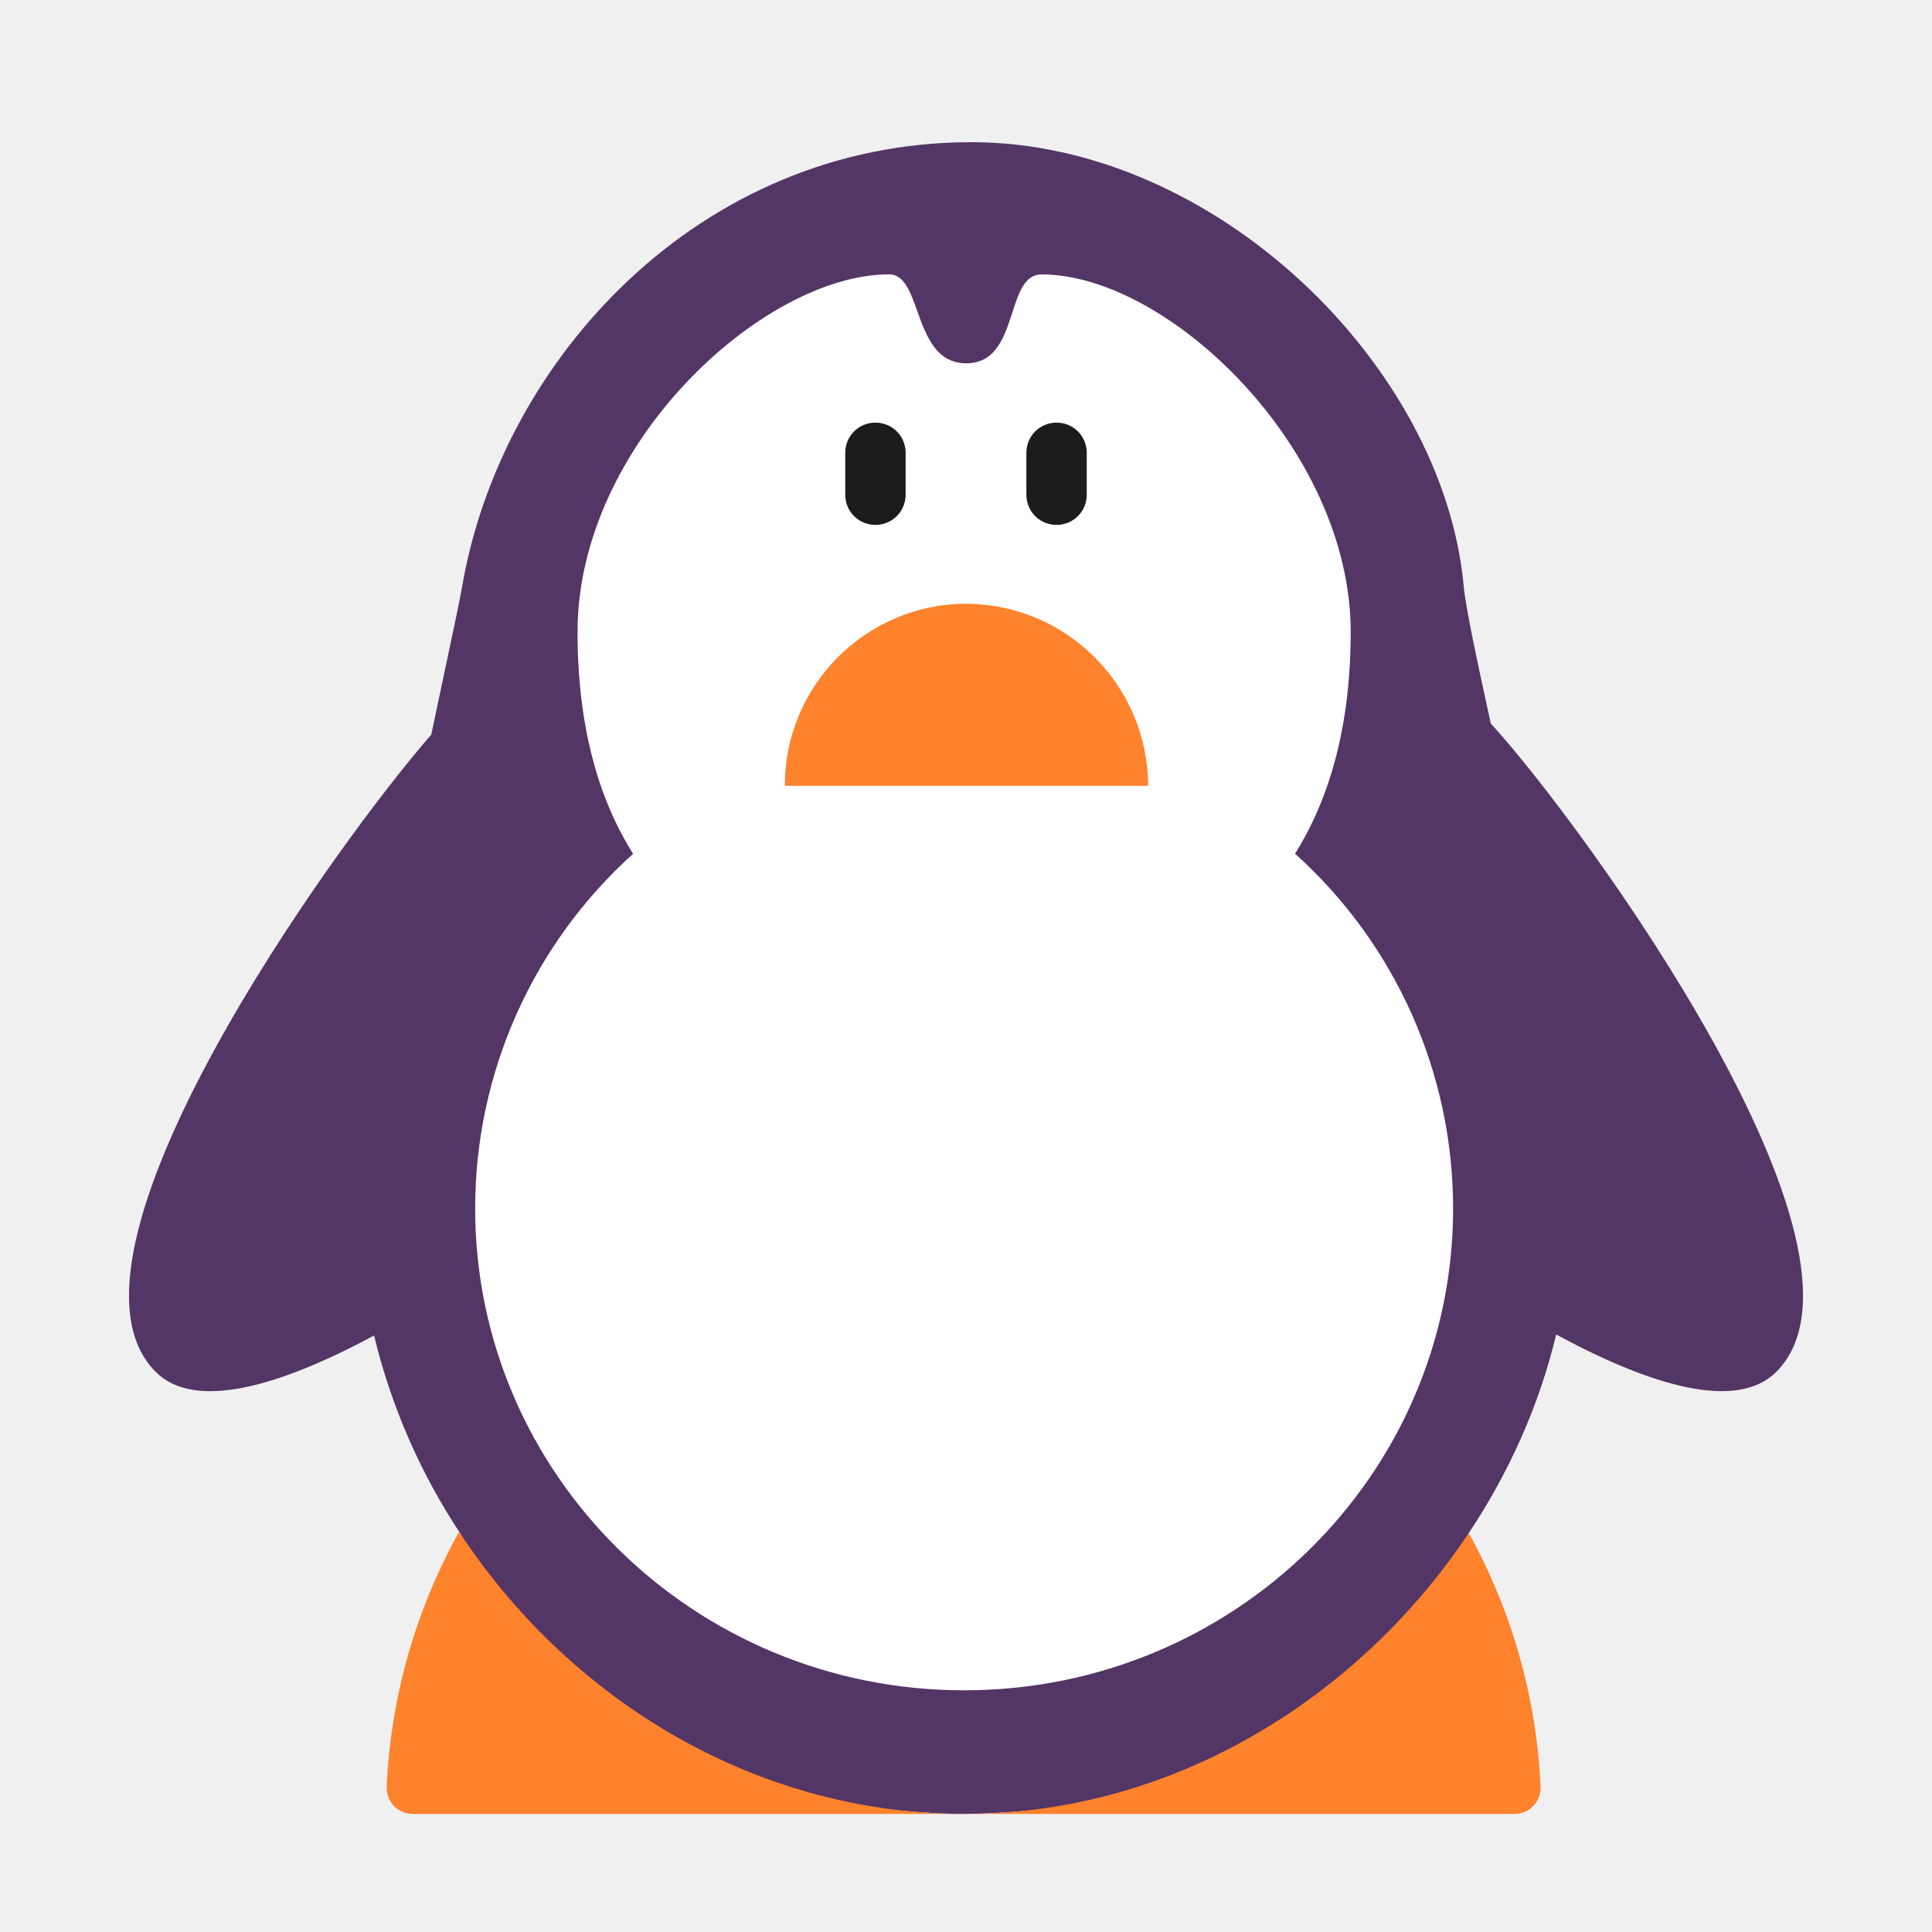
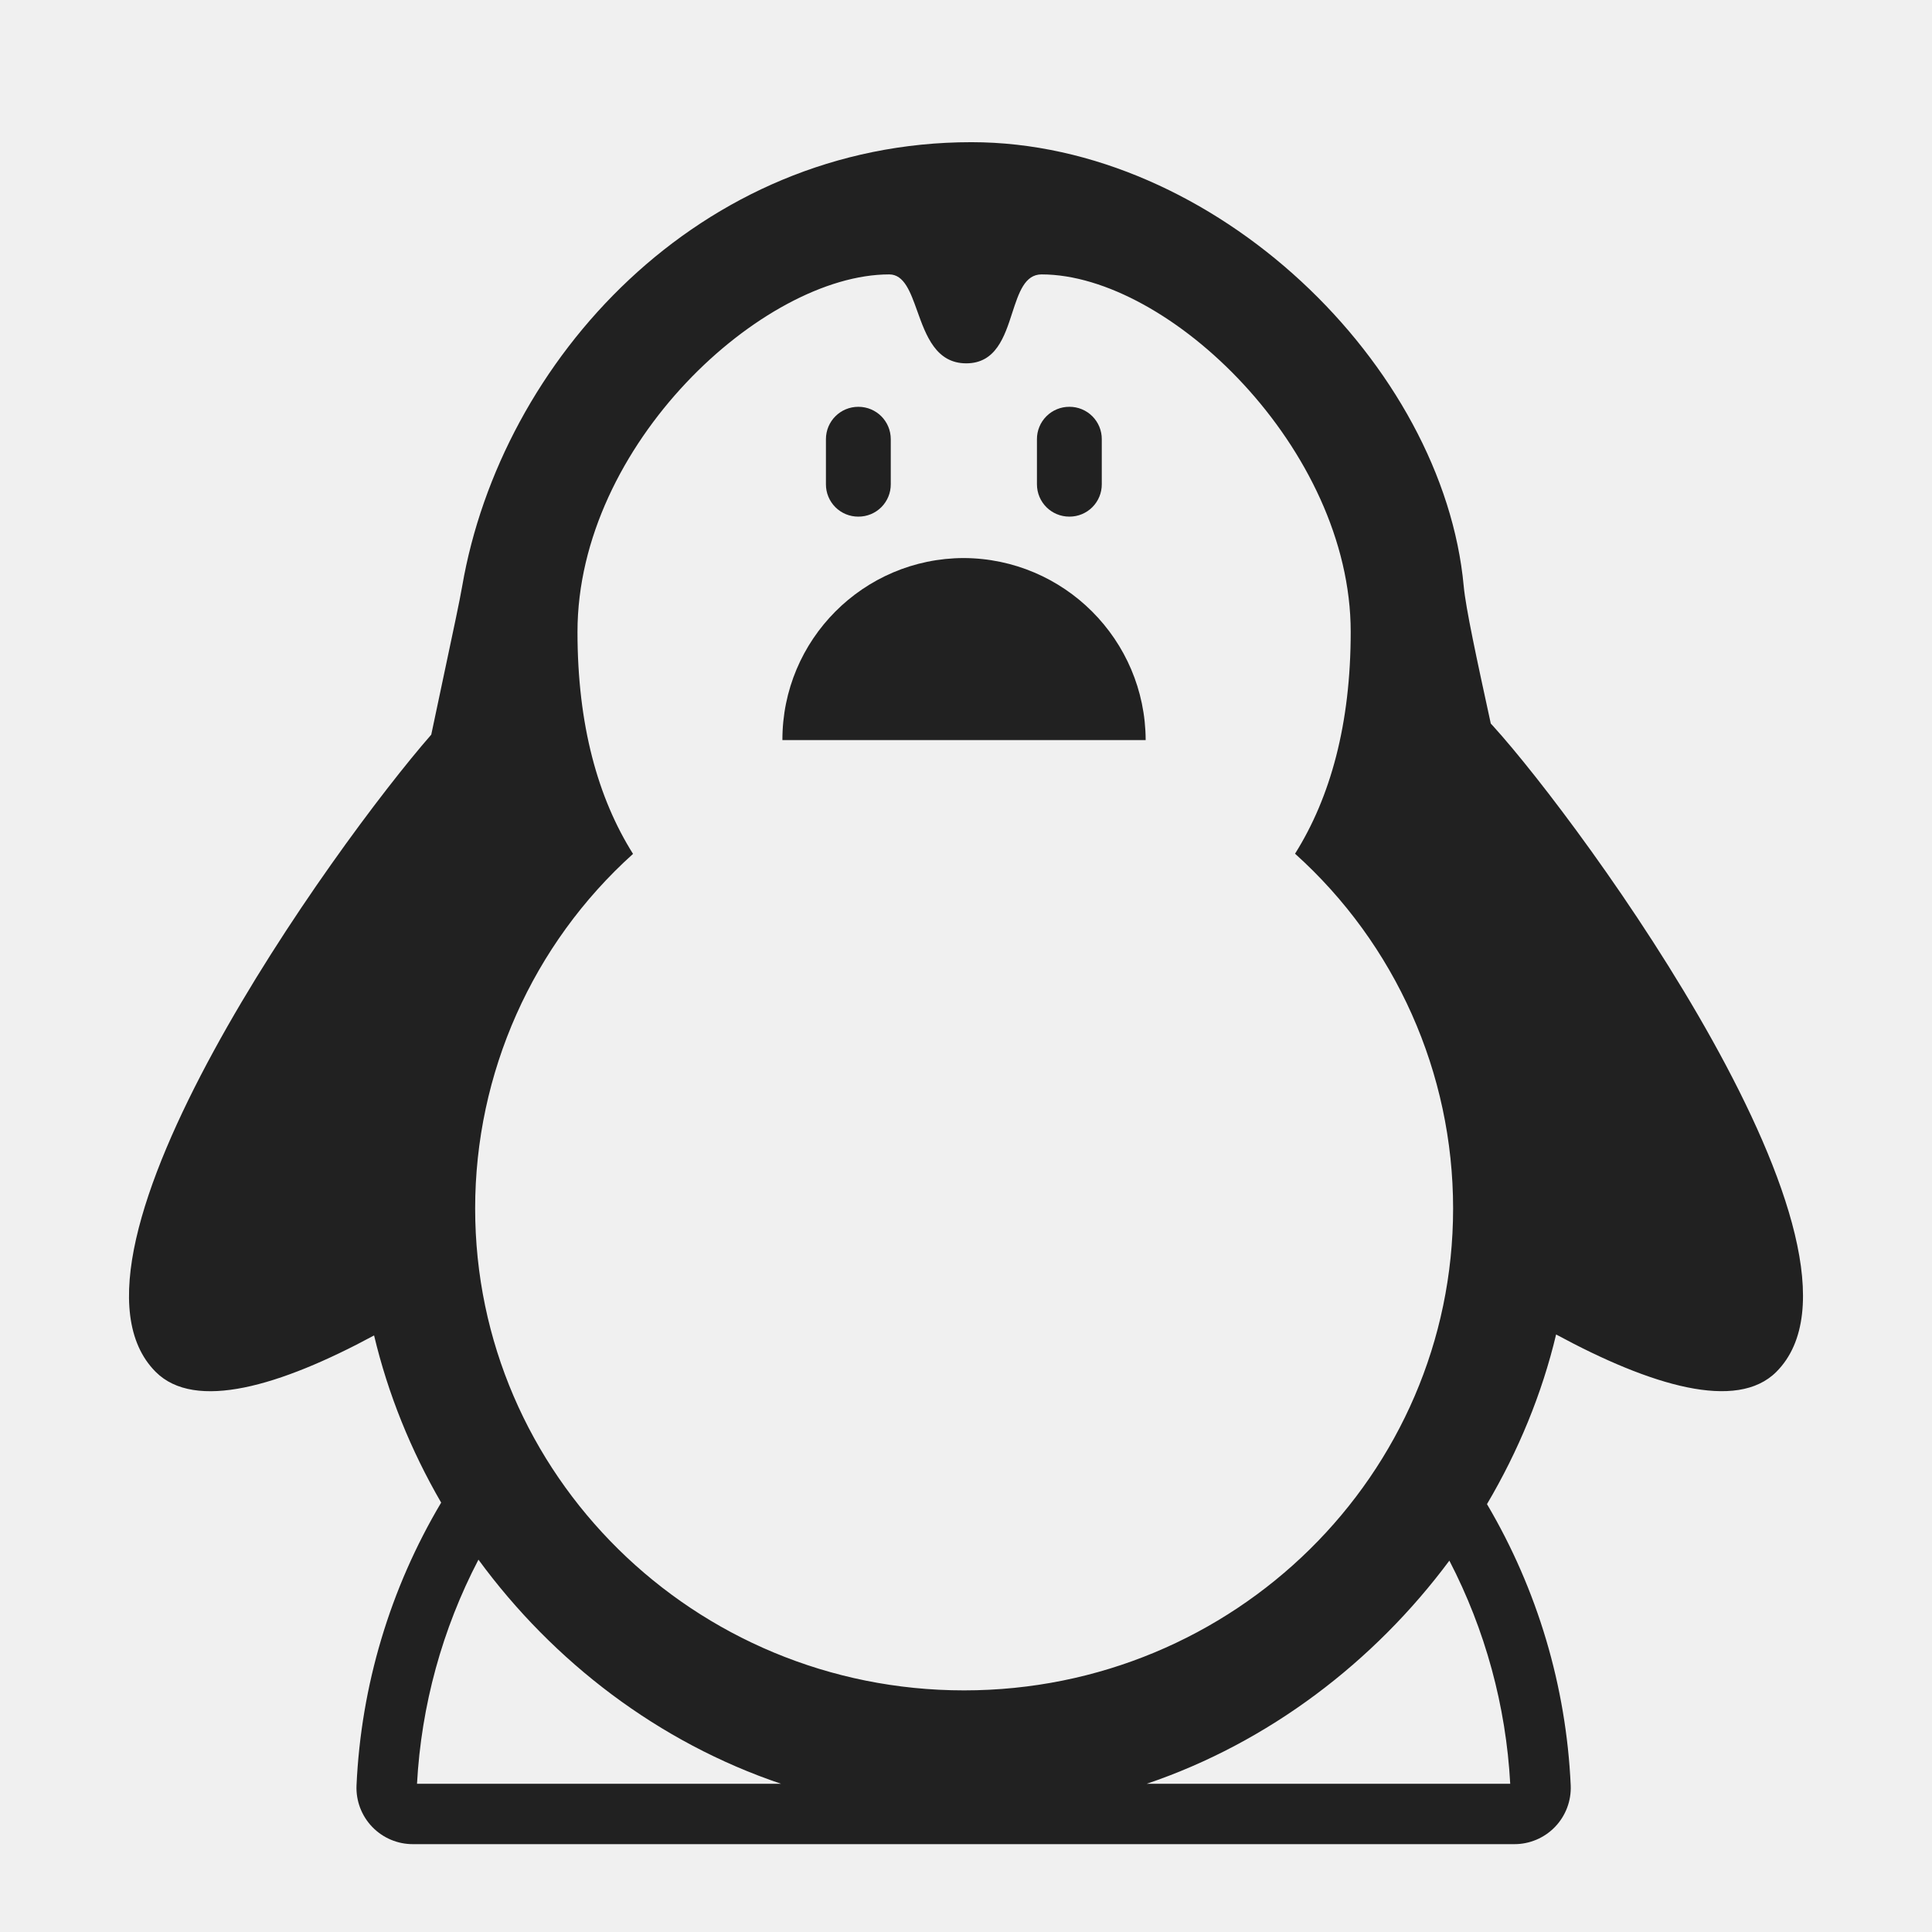
<svg xmlns="http://www.w3.org/2000/svg" fill="none" viewBox="0 0 32 32">
-   <path fill="#533566" d="M16.09 2.355c4.035 0 7.818 3.7 8.154 7.356.033.358.214 1.199.448 2.273l.044.048c1.453 1.6 6.663 8.713 4.685 10.69-.654.654-2.07.235-3.646-.619-.28 1.173-.784 2.3-1.467 3.318L24 29s-5.988 1.075-8.16 1.044C13.76 30.014 8 29 8 29l-.362-3.58a10.3 10.3 0 0 1-1.442-3.3c-1.565.842-2.968 1.252-3.617.603C.653 20.796 5.544 14 7.143 12.168l.228-1.078c.138-.65.243-1.14.284-1.379.644-3.74 3.923-7.356 8.434-7.356" />
-   <path fill="#fff" d="M21.45 14.14c.589-.939.922-2.154.922-3.675 0-3.028-3.016-5.92-5.12-5.92-.28 0-.378.302-.485.633-.13.399-.272.839-.763.839-.501 0-.666-.46-.811-.865-.115-.32-.218-.608-.466-.608-2.09 0-5.161 2.82-5.161 5.921 0 1.547.339 2.755.92 3.677a7.9 7.9 0 0 0-2.616 5.873c0 4.408 3.626 7.982 8.099 7.982s8.099-3.574 8.099-7.982a7.9 7.9 0 0 0-2.619-5.876" />
-   <path fill="#ff822d" d="M13 13.016h6.017A3.027 3.027 0 0 0 16.005 10 3.01 3.01 0 0 0 13 13.016M6.404 29.596a9.56 9.56 0 0 1 1.201-4.225c1.774 2.71 4.79 4.623 8.235 4.673 3.54.05 6.66-1.91 8.487-4.652a9.56 9.56 0 0 1 1.19 4.204.433.433 0 0 1-.44.449H6.844a.433.433 0 0 1-.439-.449" />
-   <path fill="#1c1c1c" d="M14 8.194c0 .278.222.5.5.5s.5-.222.5-.5V7.5c0-.278-.222-.5-.5-.5s-.5.222-.5.5zM17 8.194c0 .278.222.5.5.5s.5-.222.5-.5V7.5c0-.278-.222-.5-.5-.5s-.5.222-.5.5z" />
+   <path fill="#212121" d="M12.959 12.258h6.017a3.027 3.027 0 0 0-3.014-3.015 3.01 3.01 0 0 0-3.003 3.015M14.217 8.557a.534.534 0 0 1-.537-.537v-.745c0-.298.239-.537.537-.537s.537.239.537.537v.745a.534.534 0 0 1-.537.537M17.175 8.02c0 .298.239.537.537.537a.534.534 0 0 0 .537-.537v-.745a.534.534 0 0 0-.537-.537.535.535 0 0 0-.537.537z" />
+   <path fill="#212121" d="M24.244 9.711c-.336-3.657-4.12-7.356-8.155-7.356-4.511 0-7.79 3.615-8.434 7.356-.041.238-.146.729-.284 1.379l-.228 1.078C5.543 14 .653 20.796 2.579 22.723c.65.65 2.052.24 3.617-.604.231.972.61 1.905 1.111 2.769a10.06 10.06 0 0 0-1.402 4.685.933.933 0 0 0 .938.972h18.235a.933.933 0 0 0 .938-.972 10.06 10.06 0 0 0-1.387-4.66c.52-.88.912-1.83 1.145-2.81 1.578.854 2.993 1.273 3.647.62 1.978-1.978-3.232-9.09-4.685-10.691l-.044-.048c-.234-1.074-.415-1.915-.448-2.273M7.924 25.832c1.242 1.696 2.987 3.03 5.013 3.713h-6.03a9.1 9.1 0 0 1 1.018-3.713m11.068 3.713c2.022-.684 3.767-2.02 5.013-3.696a9.1 9.1 0 0 1 1.008 3.696zM21.45 14.14a7.9 7.9 0 0 1 2.618 5.876c0 4.408-3.626 7.982-8.1 7.982-4.472 0-8.098-3.574-8.098-7.982a7.9 7.9 0 0 1 2.615-5.873c-.58-.922-.92-2.13-.92-3.677 0-3.102 3.073-5.921 5.163-5.921.247 0 .35.287.465.608.145.405.31.865.811.865.49 0 .634-.44.763-.84.108-.33.206-.633.485-.633 2.105 0 5.12 2.893 5.12 5.921 0 1.52-.333 2.736-.922 3.674" />
</svg>
